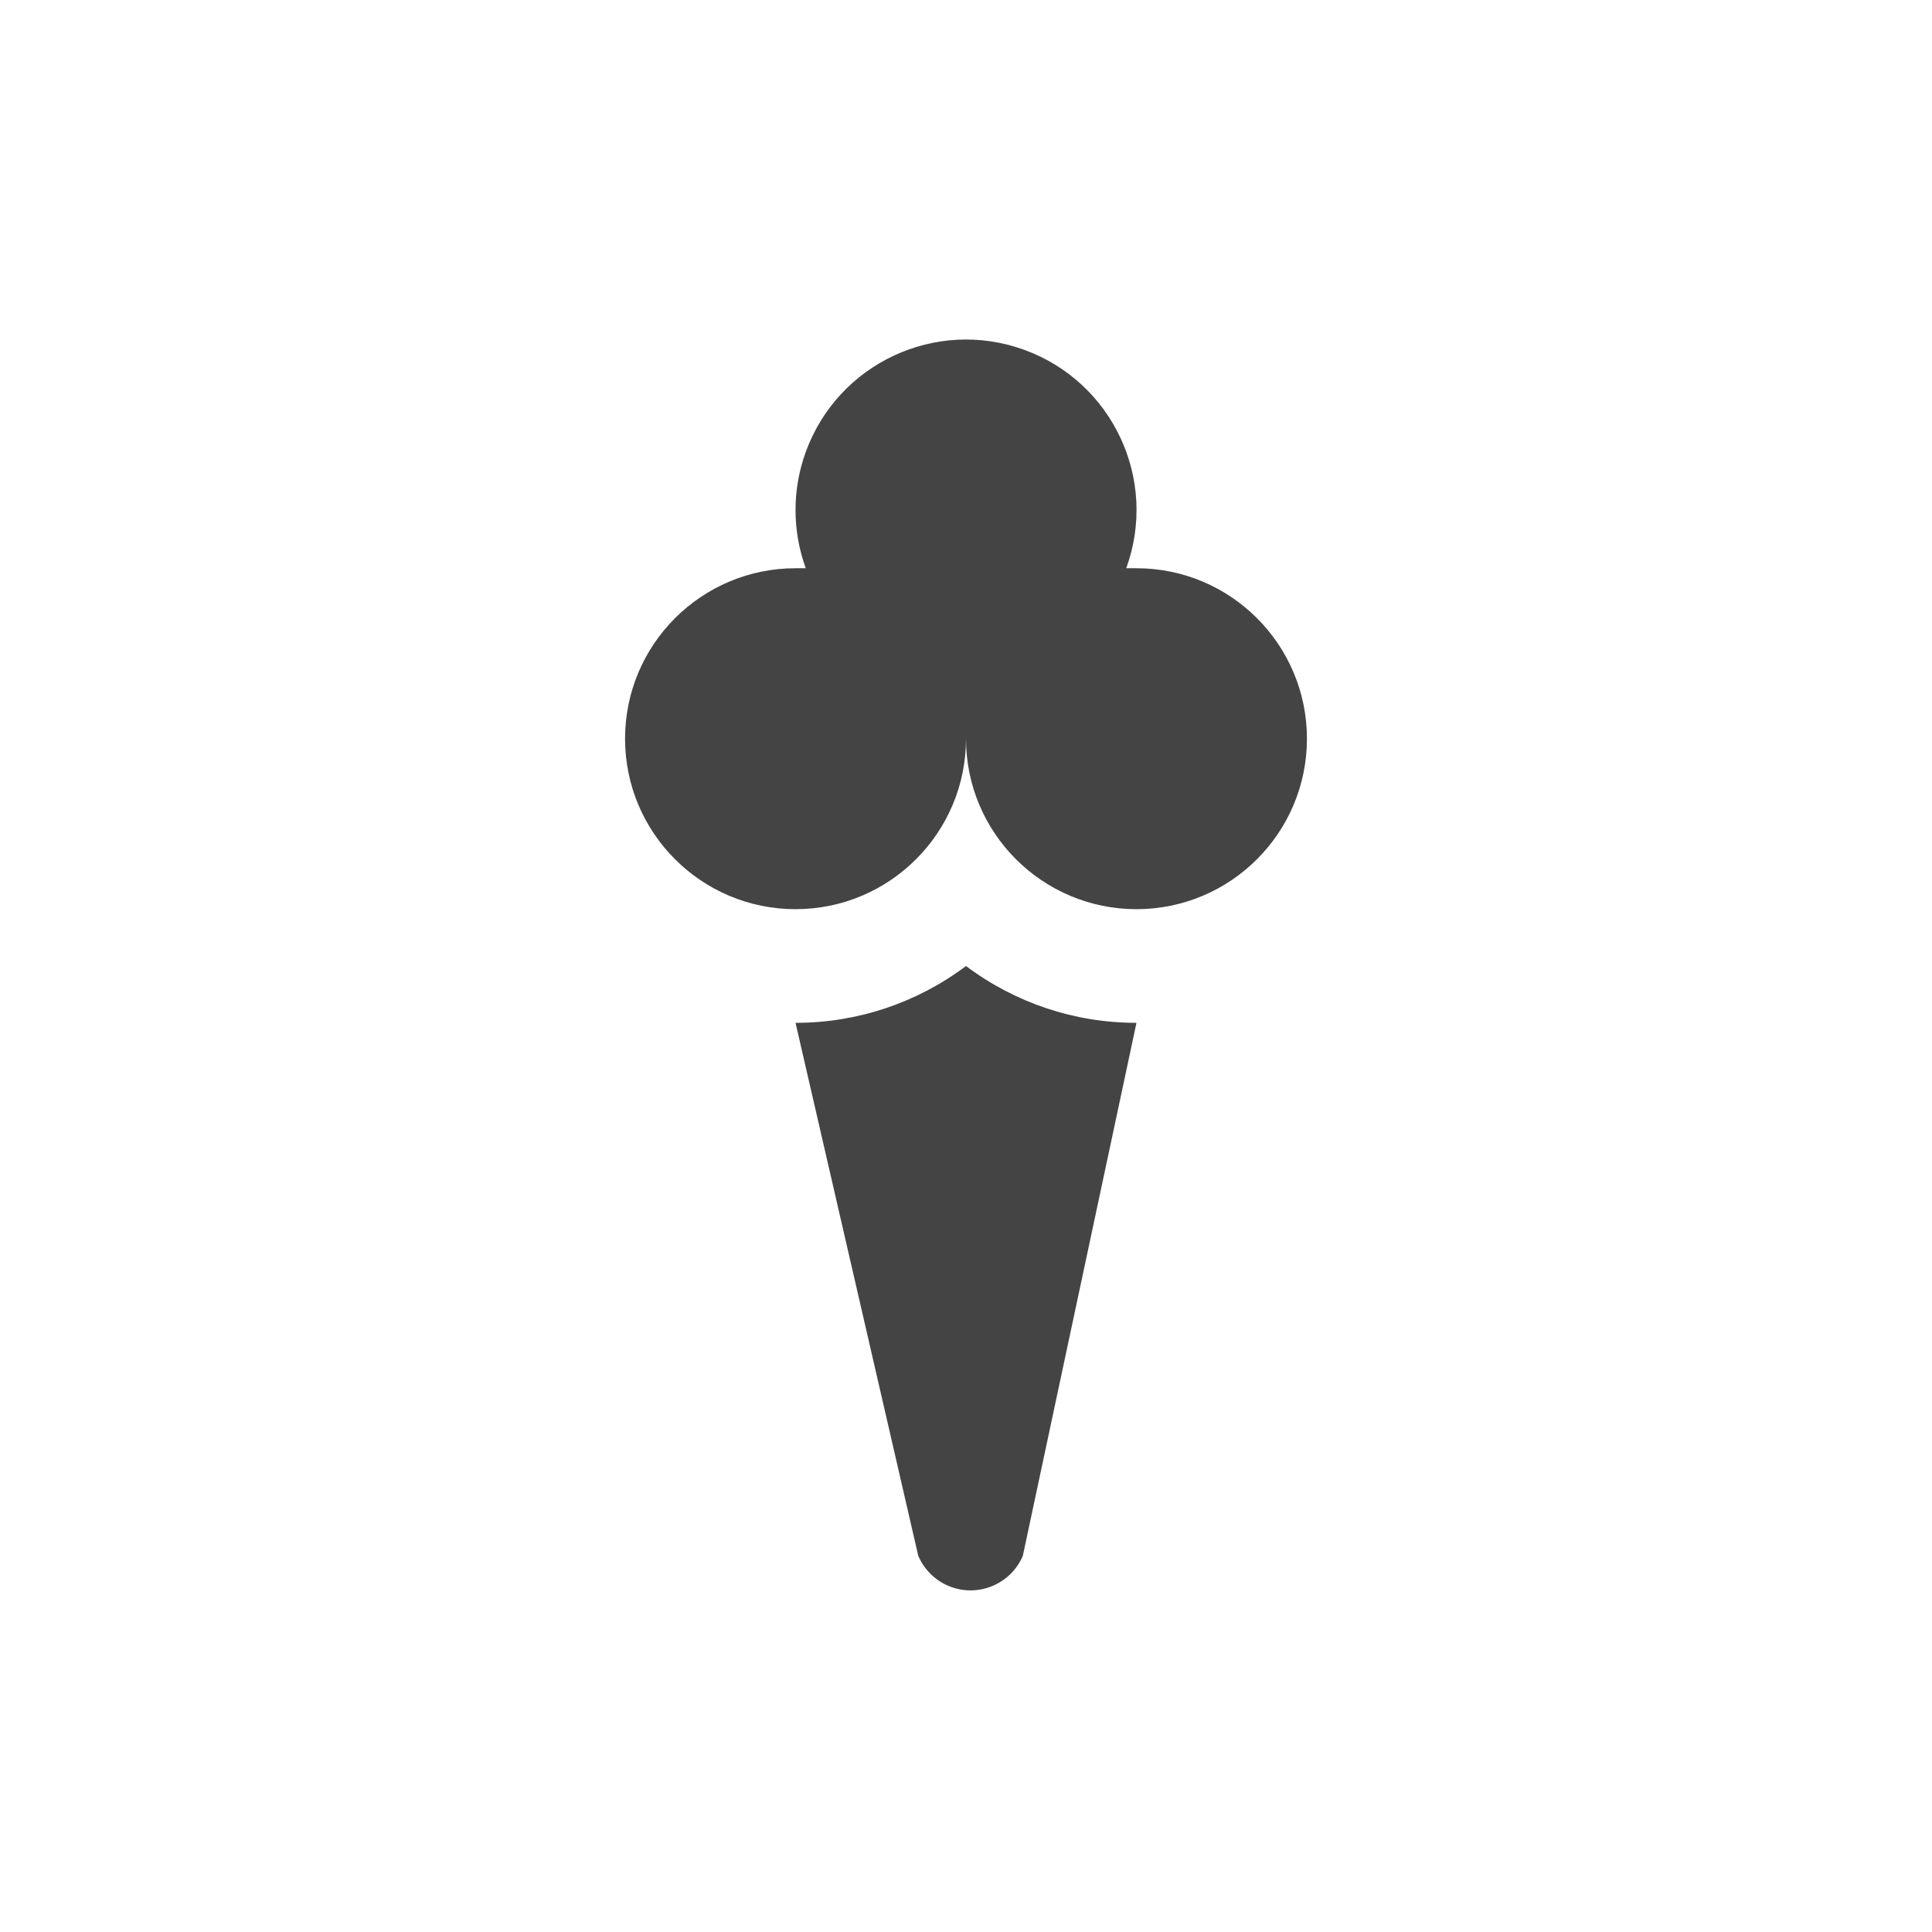
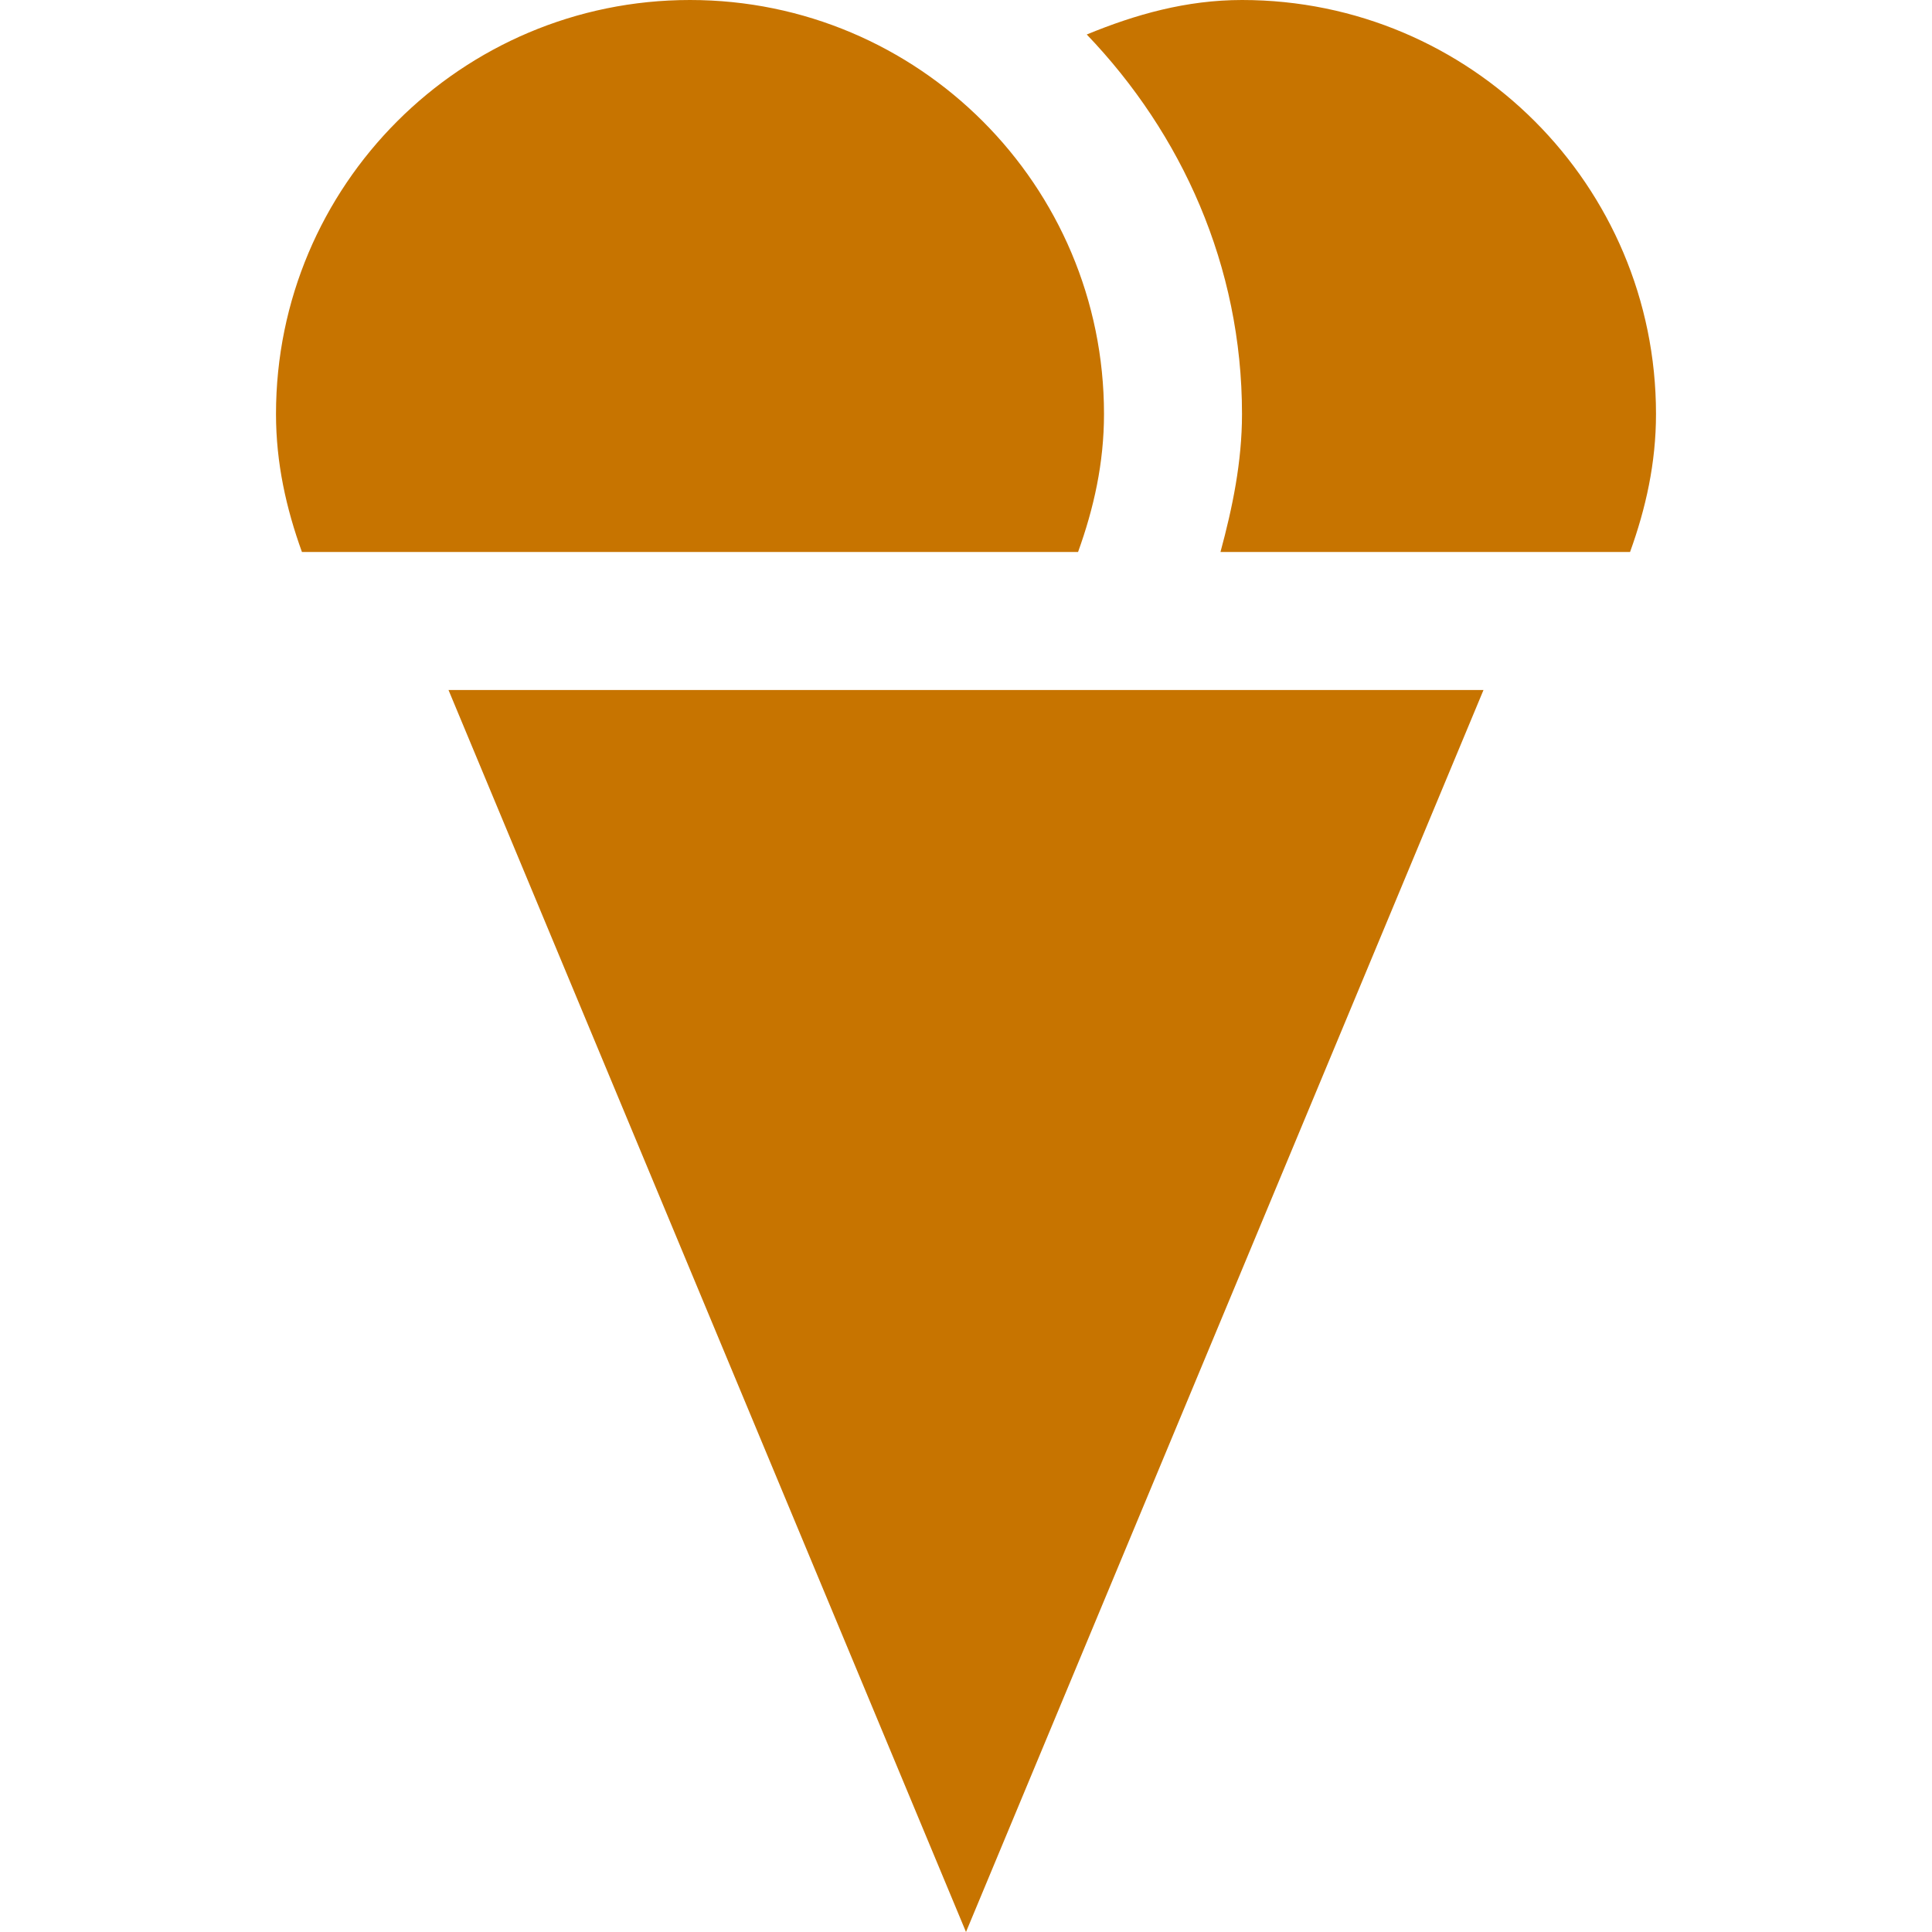
- <svg xmlns="http://www.w3.org/2000/svg" viewBox="0 0 17 17" height="17" width="17">
-   <rect fill="none" x="0" y="0" width="17" height="17" />
-   <path fill="rgba(255,255,255,0.25)" transform="translate(3 3)" d="M4,6c0.541,0.001,1.068-0.175,1.5-0.5C5.932,5.825,6.459,6.001,7,6l-1,4.69c-0.108,0.254-0.402,0.372-0.656,0.264  c-0.119-0.051-0.213-0.145-0.264-0.264L4,6z M7,2H6.91c0.283-0.779-0.119-1.639-0.898-1.922S4.373,0.198,4.09,0.977  C3.97,1.307,3.97,1.669,4.09,2H4C3.172,2,2.5,2.672,2.5,3.5S3.172,5,4,5s1.5-0.672,1.5-1.5l0,0l0,0l0,0  C5.5,4.328,6.172,5,7,5s1.5-0.672,1.5-1.5S7.828,2,7,2z" style="stroke-linejoin:round;stroke-miterlimit:4px;" stroke="rgba(255,255,255,0.25)" stroke-width="2" />
-   <path fill="#444444" transform="translate(3 3)" d="M4,6c0.541,0.001,1.068-0.175,1.5-0.5C5.932,5.825,6.459,6.001,7,6l-1,4.69c-0.108,0.254-0.402,0.372-0.656,0.264  c-0.119-0.051-0.213-0.145-0.264-0.264L4,6z M7,2H6.91c0.283-0.779-0.119-1.639-0.898-1.922S4.373,0.198,4.09,0.977  C3.97,1.307,3.97,1.669,4.09,2H4C3.172,2,2.5,2.672,2.5,3.5S3.172,5,4,5s1.5-0.672,1.5-1.5l0,0l0,0l0,0  C5.5,4.328,6.172,5,7,5s1.5-0.672,1.5-1.5S7.828,2,7,2z" />
+ <svg xmlns="http://www.w3.org/2000/svg" width="14" height="14" viewBox="0 0 14 14" fill="none">
+   <path d="M5 0C3.343 0 2 1.343 2 3C2 3.356 2.074 3.684 2.188 4H7.812C7.926 3.684 8 3.356 8 3C8 1.343 6.657 0 5 0ZM9 0C8.596 0 8.227 0.105 7.875 0.25C8.563 0.968 9 1.927 9 3C9 3.347 8.931 3.679 8.844 4H11.812C11.926 3.684 12 3.356 12 3C12 1.343 10.657 0 9 0ZM3.25 5L7 14L10.75 5H3.25Z" fill="#C77400" />
</svg>
